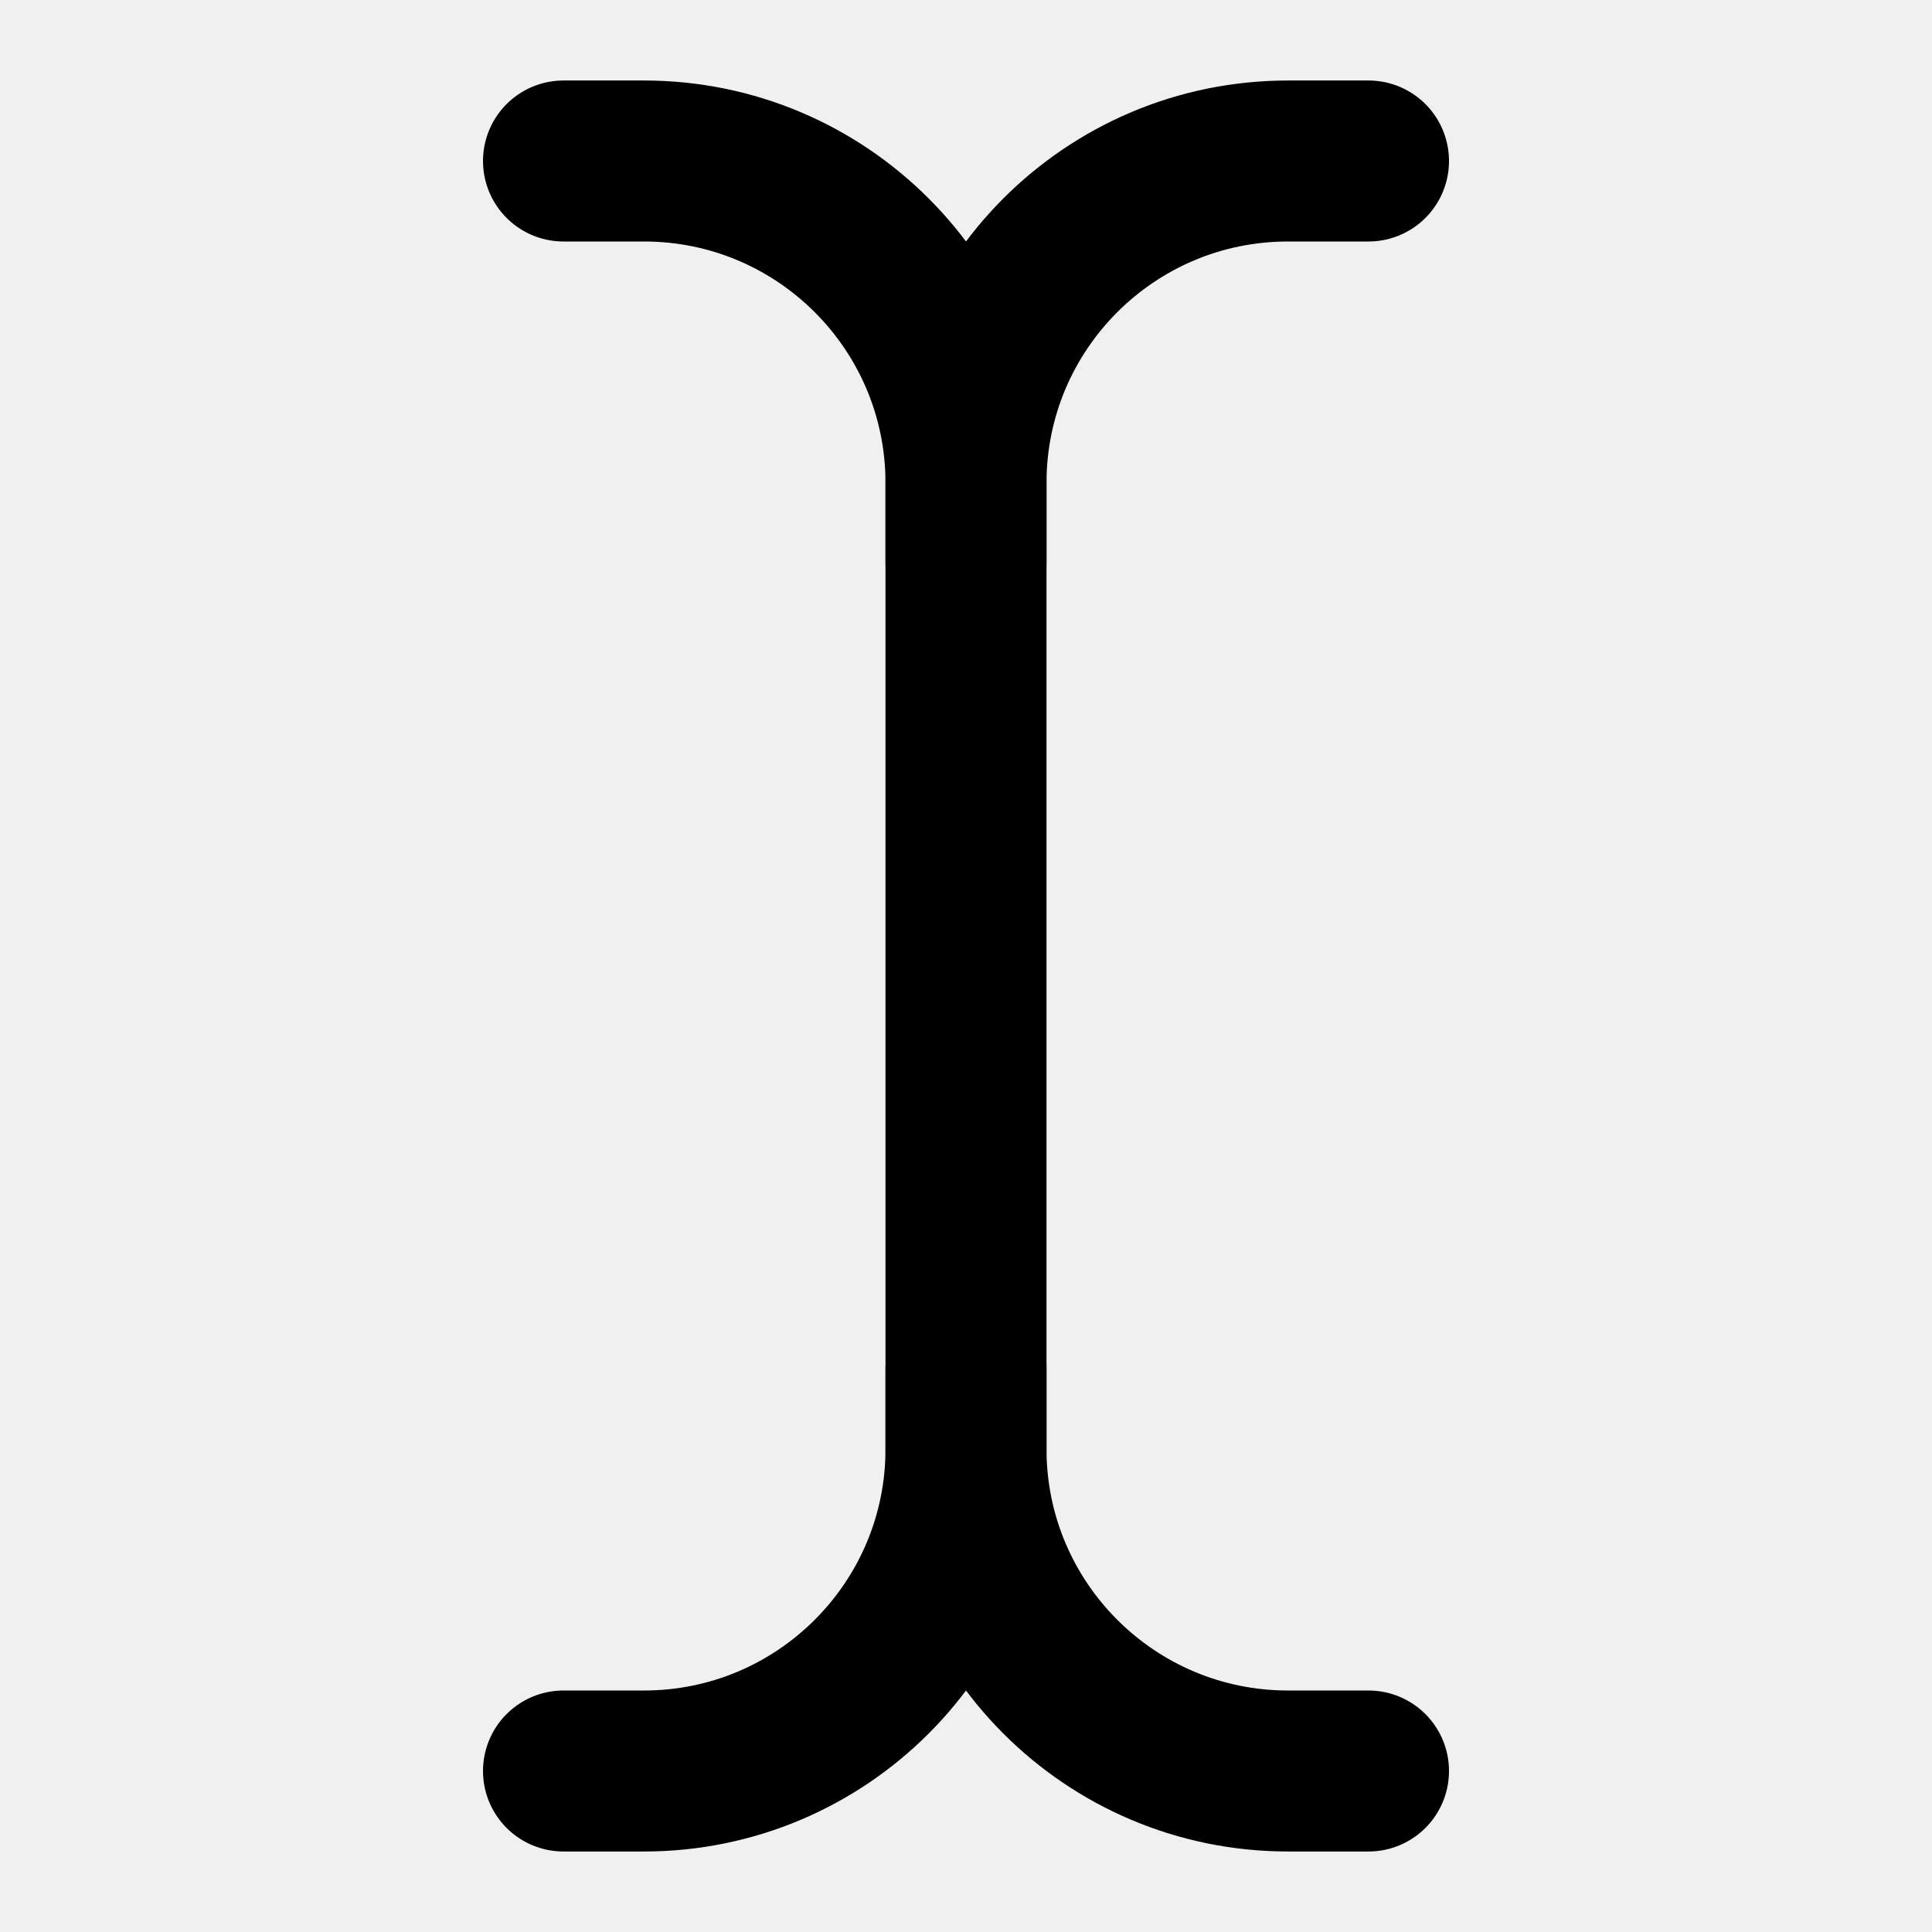
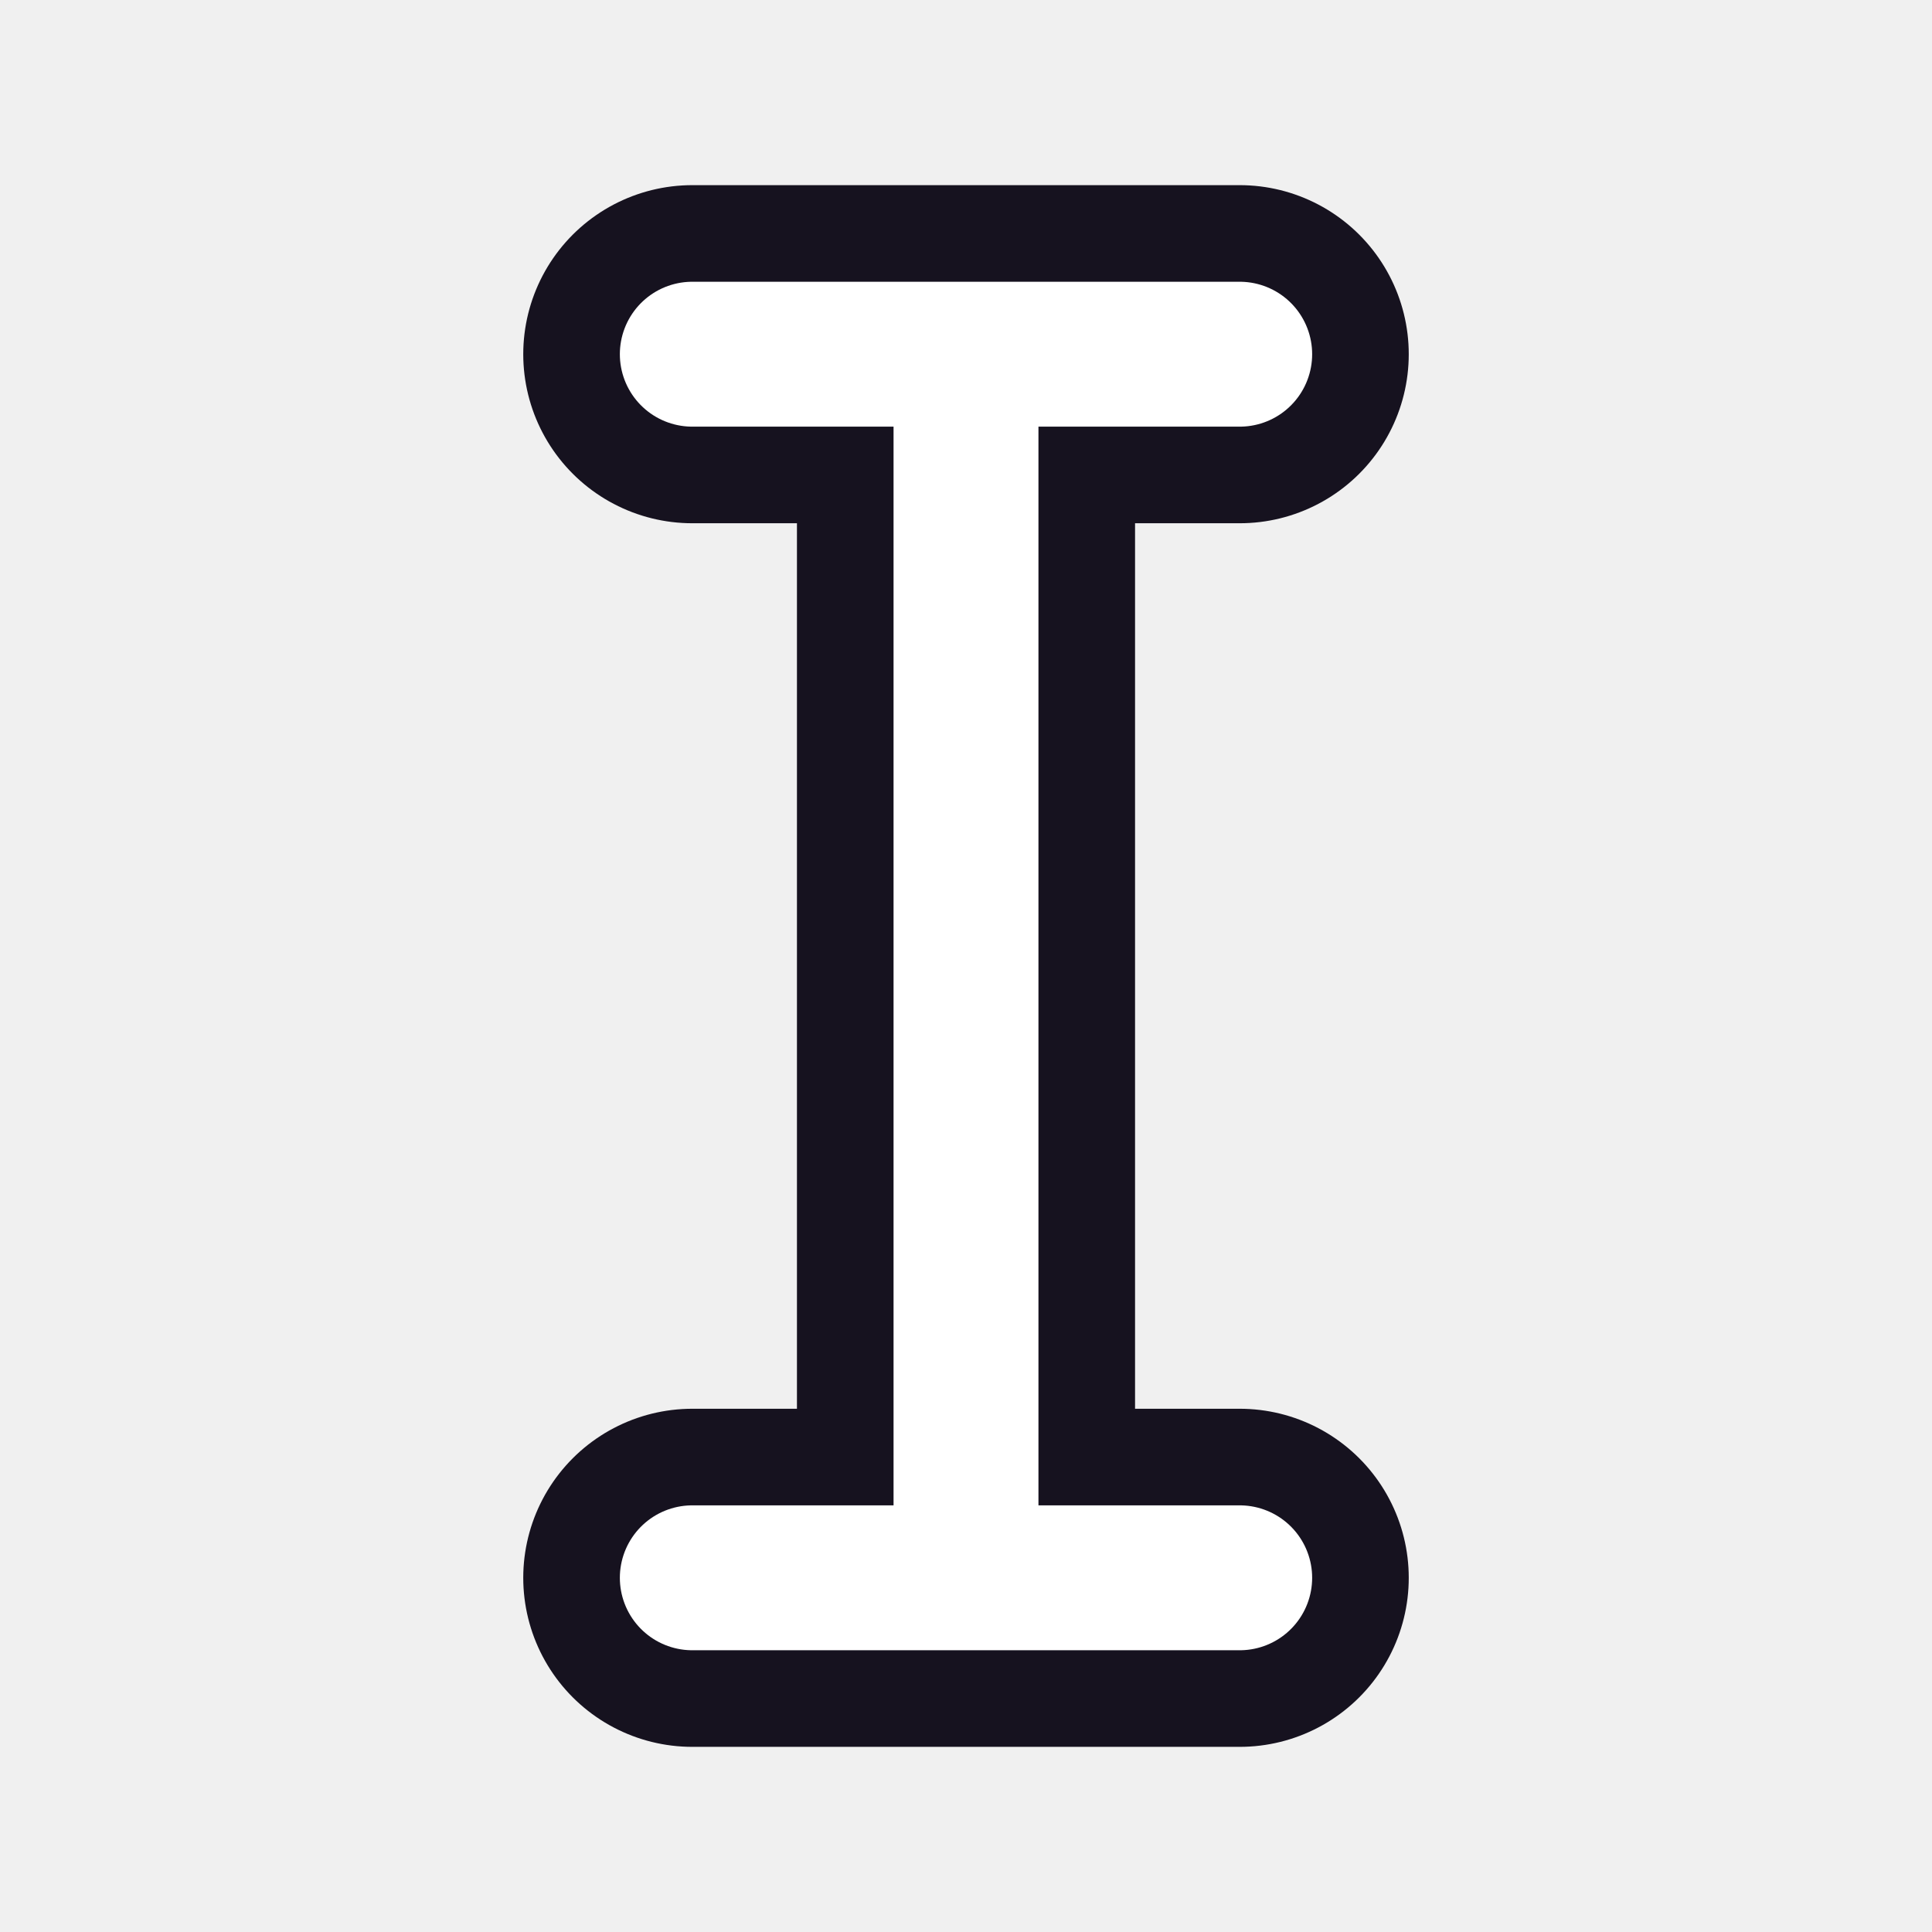
- <svg xmlns="http://www.w3.org/2000/svg" width="24" height="24" viewBox="0 0 24 24" fill="none" stroke="currentColor" stroke-width="2" stroke-linecap="round" stroke-linejoin="round">
-   <path d="M17 22h-1a4 4 0 0 1-4-4V6a4 4 0 0 1 4-4h1" />
-   <path d="M7 22h1a4 4 0 0 0 4-4v-1" />
-   <path d="M7 2h1a4 4 0 0 1 4 4v1" />
+ <svg xmlns="http://www.w3.org/2000/svg" width="24" height="24" viewBox="0 0 24 24">
+   <g fill="none" stroke-linecap="round">
+     <path d="M12 4.4 V19.6 M8.6 4.4 H15.4 M8.6 19.6 H15.4" stroke="#16121f" stroke-width="4.2" />
+     <path d="M12 4.4 V19.6 M8.6 4.4 H15.4 M8.6 19.6 H15.4" stroke="#ffffff" stroke-width="1.8" />
+   </g>
</svg>
